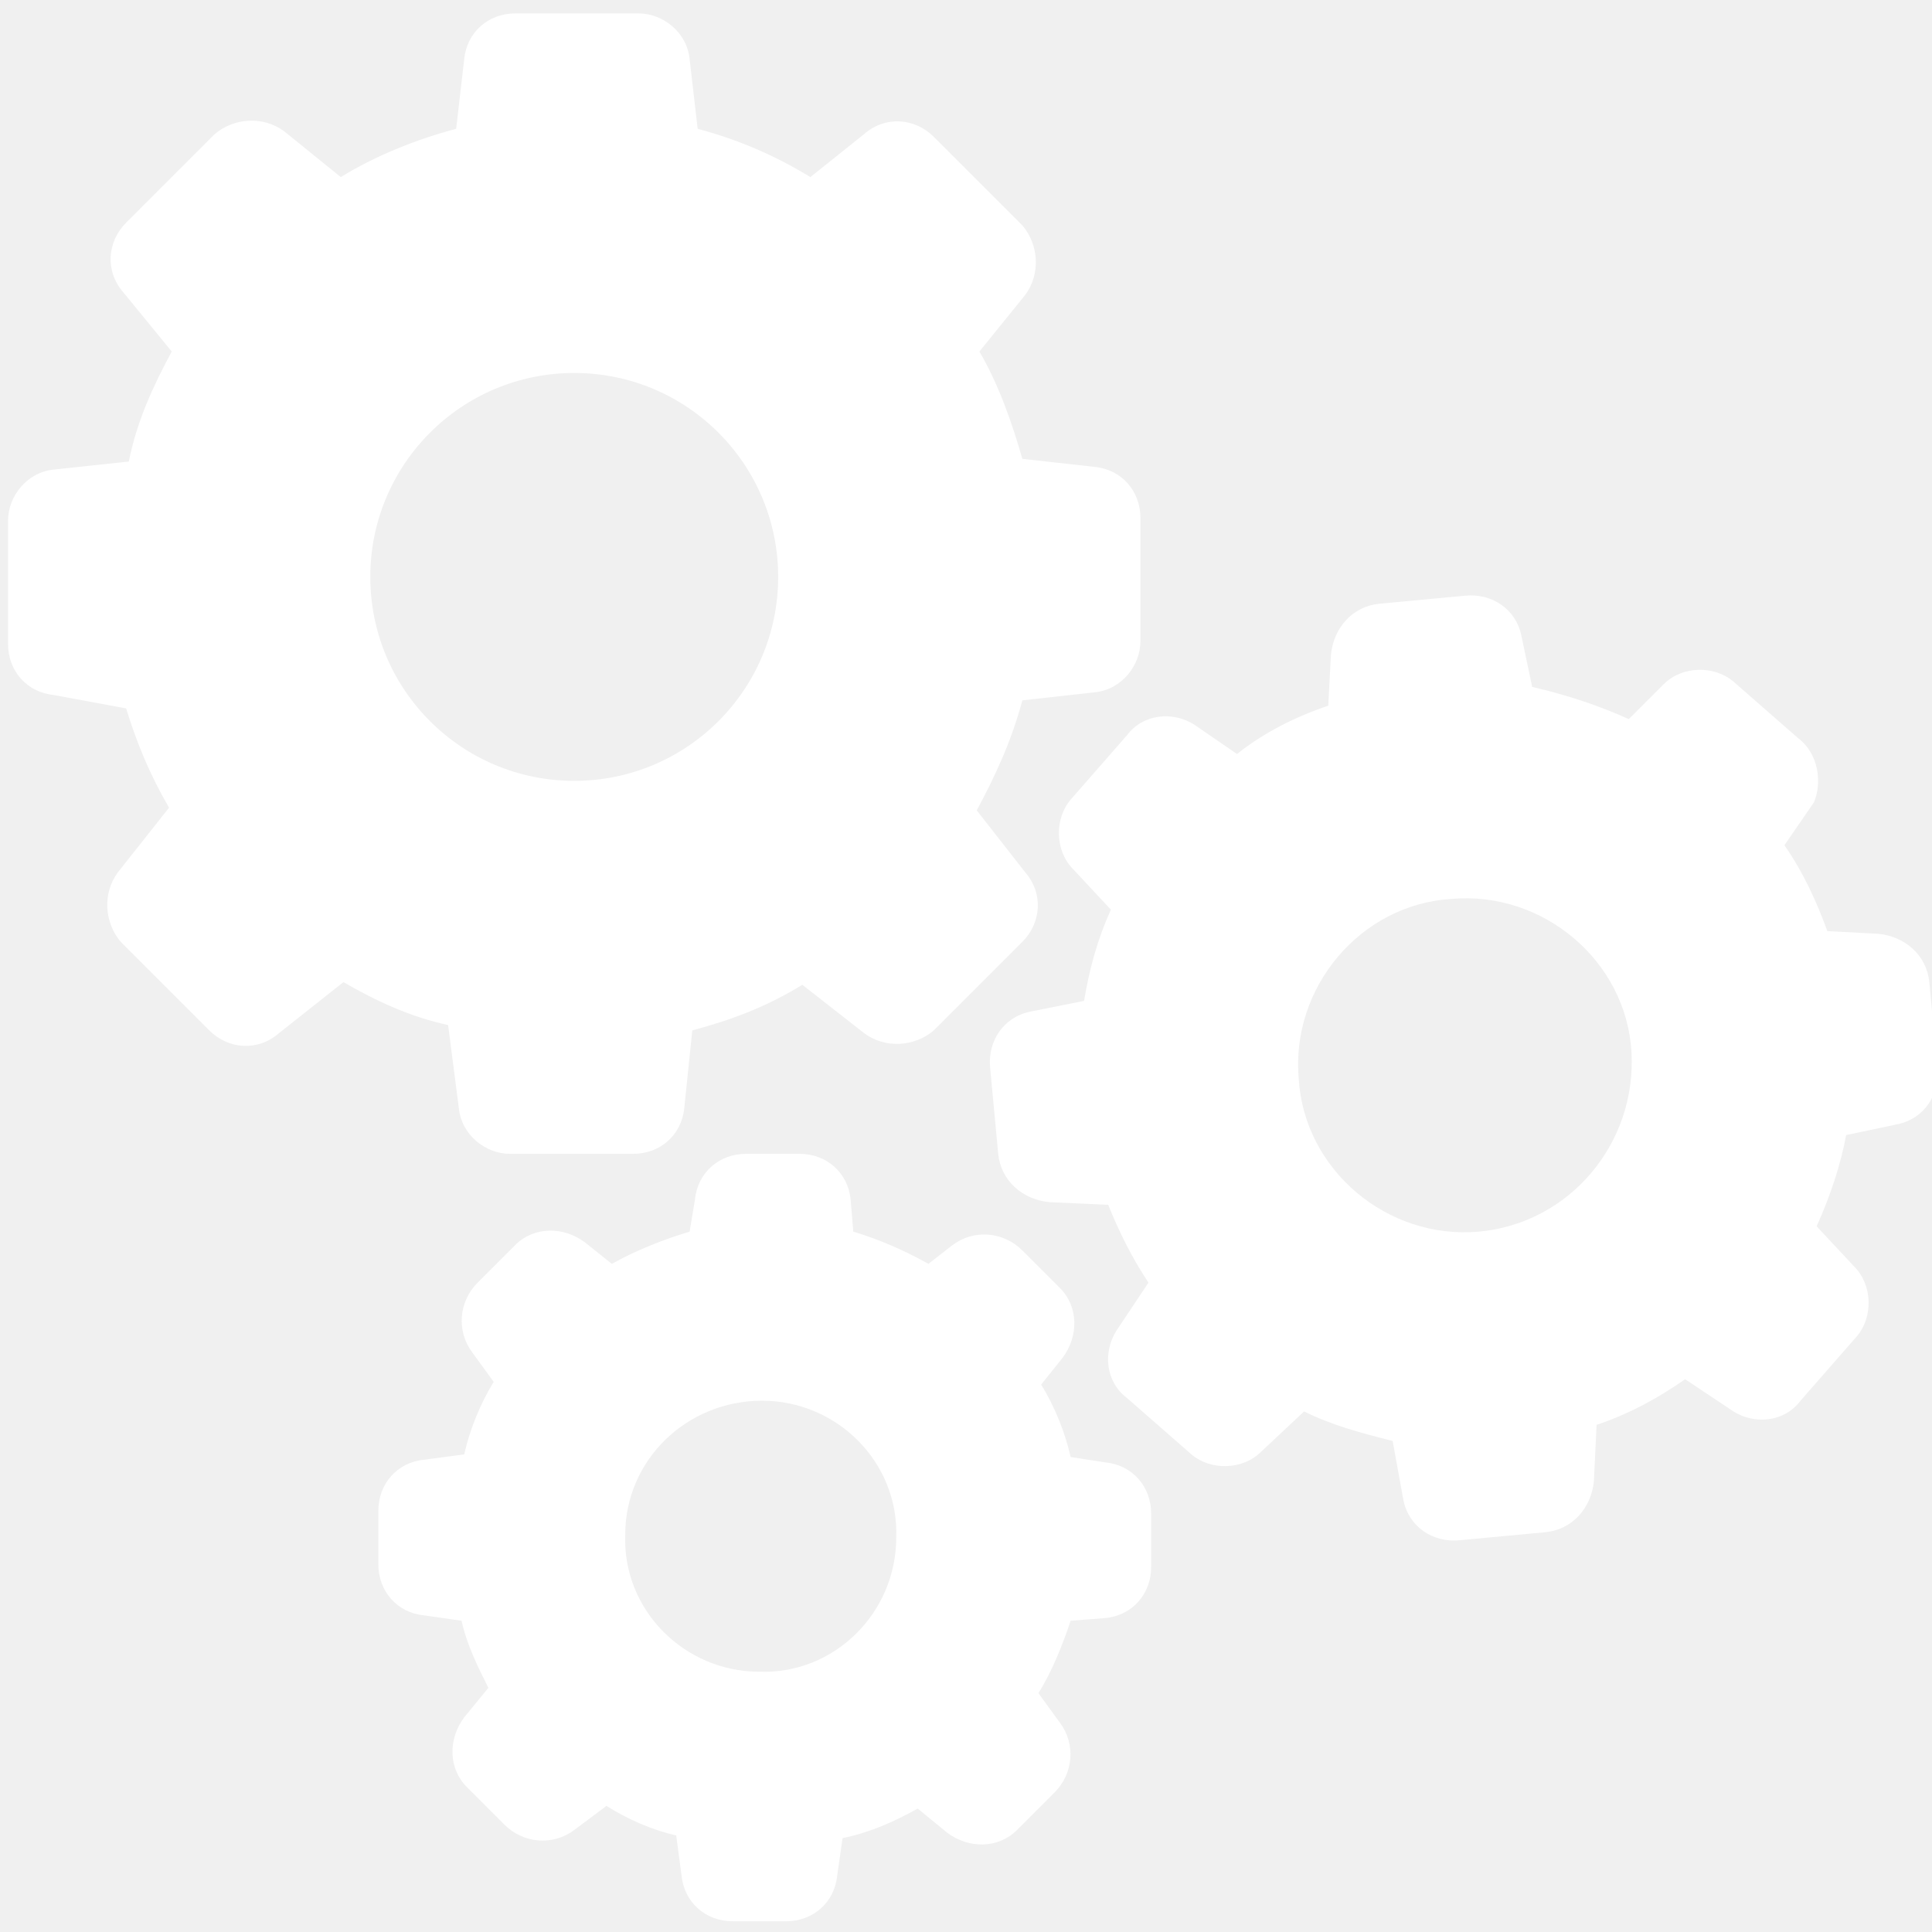
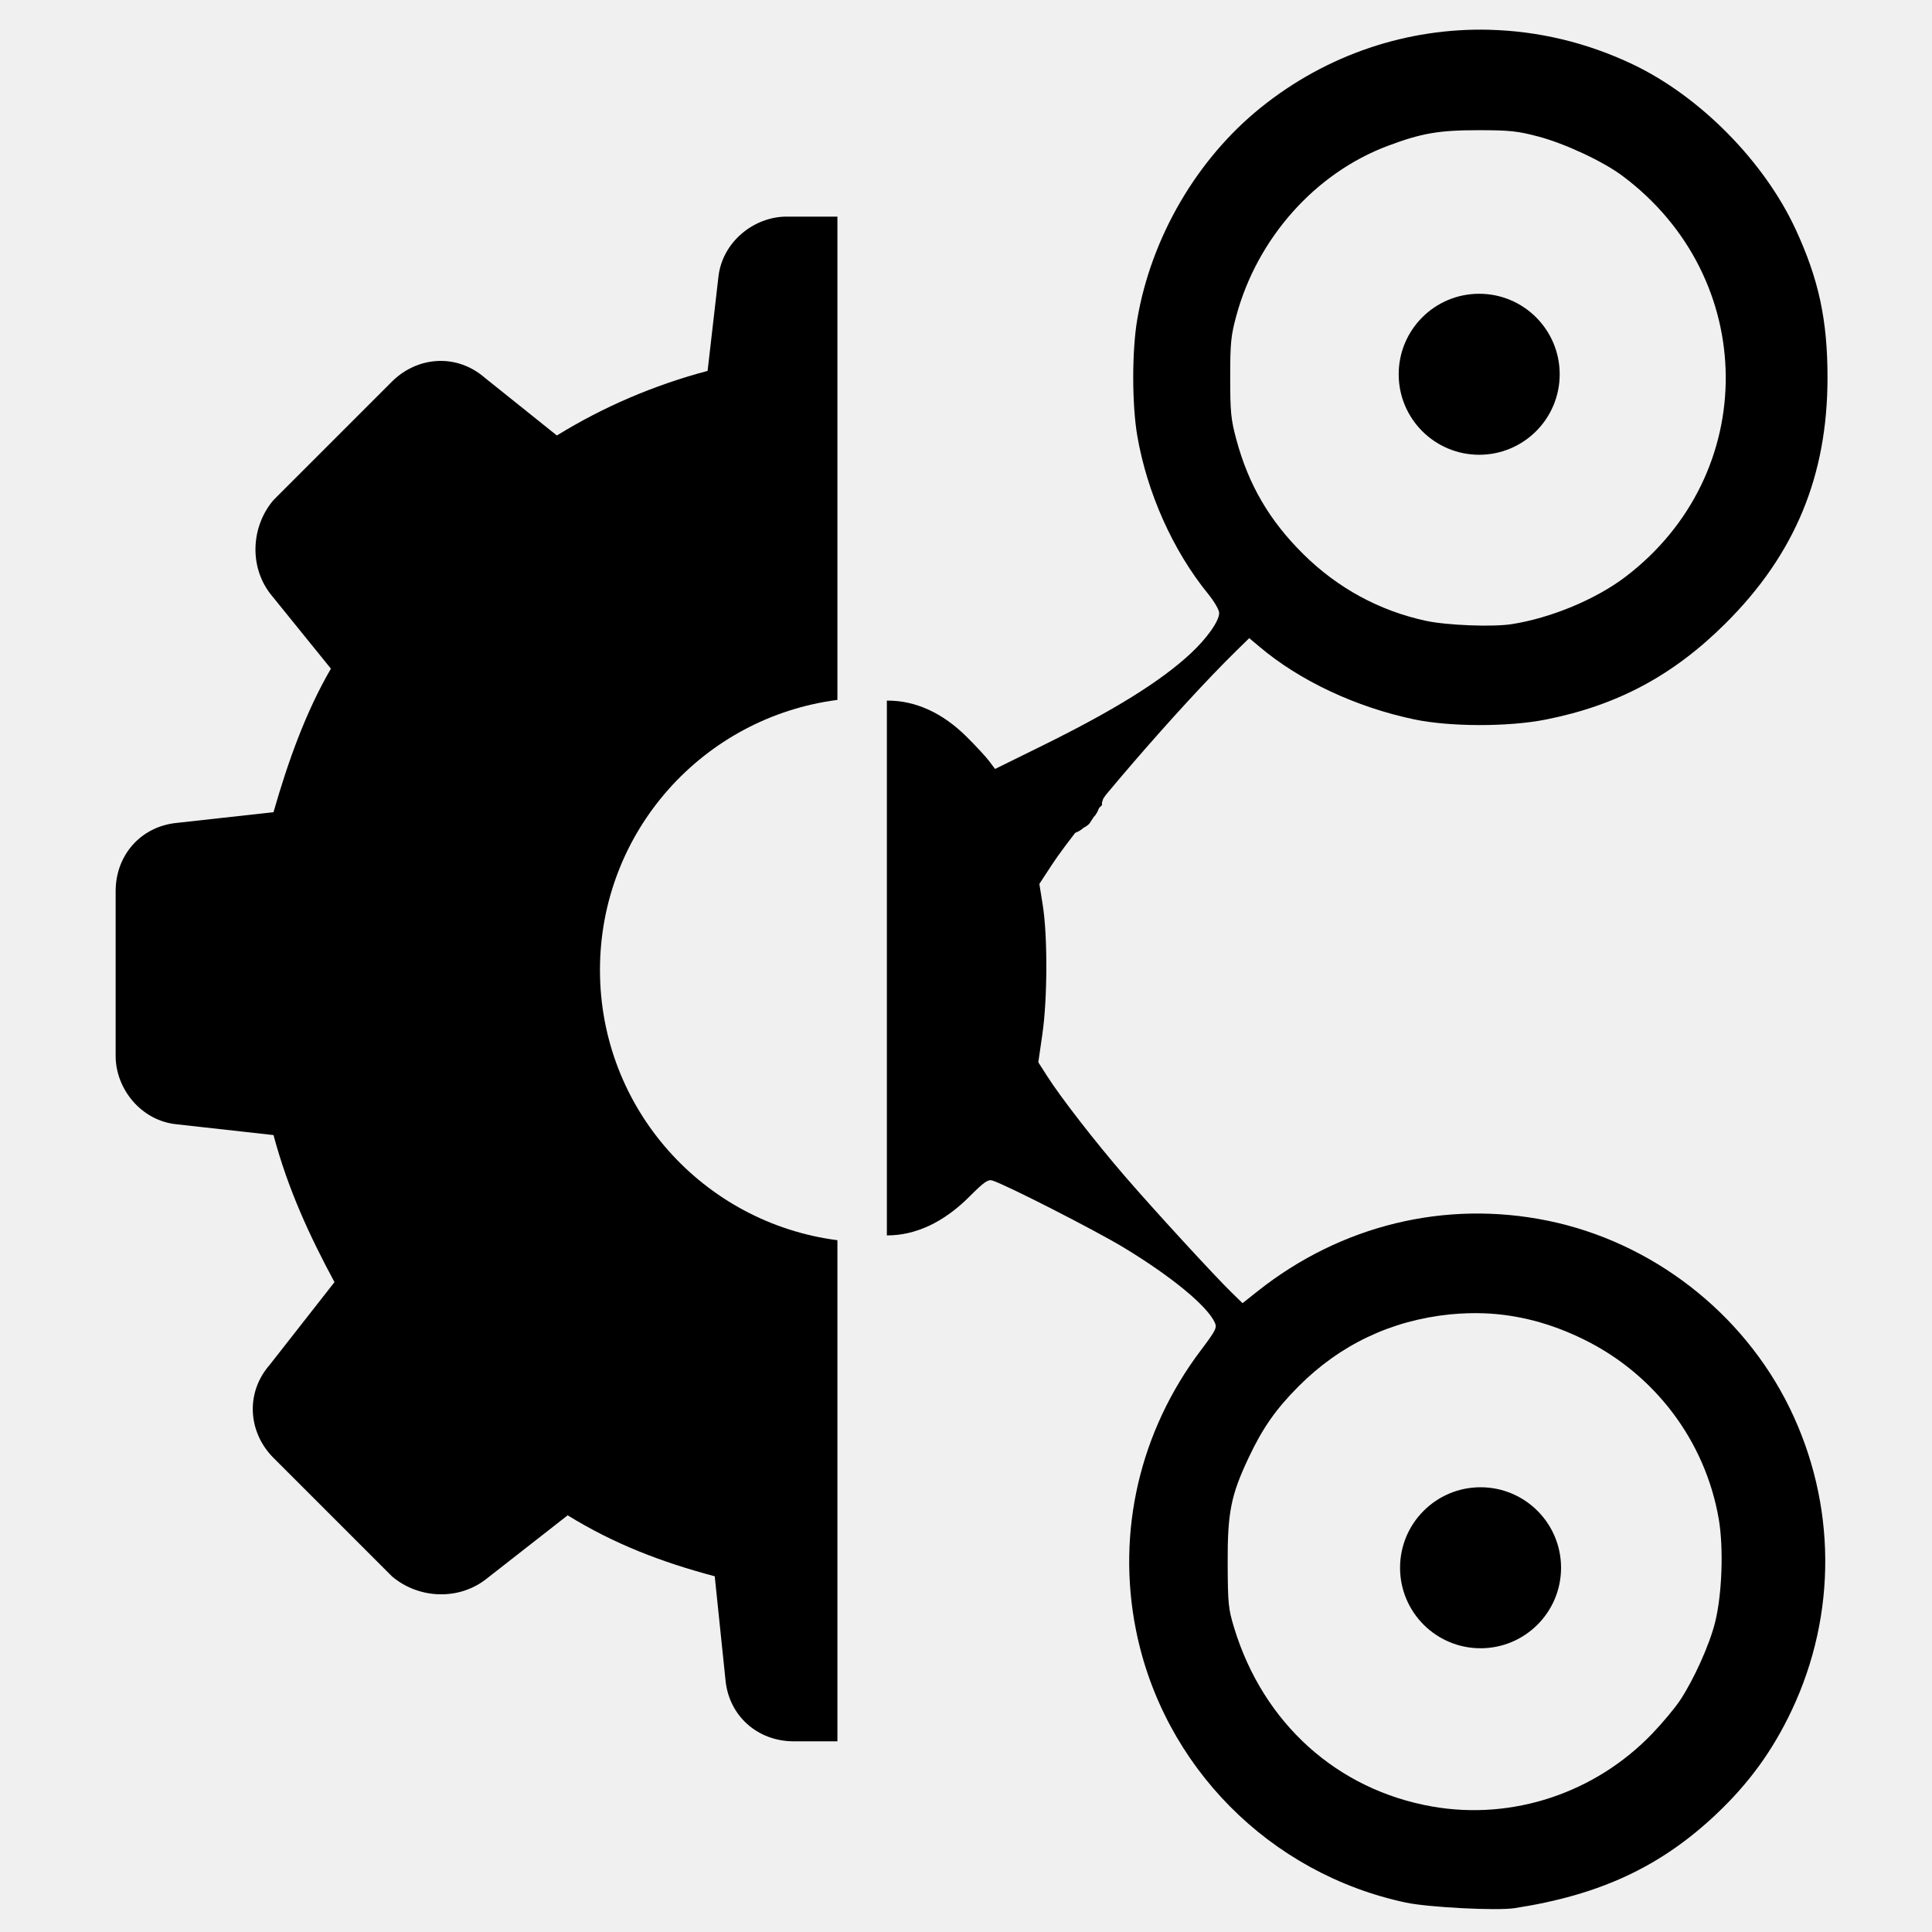
- <svg xmlns="http://www.w3.org/2000/svg" version="1.1" id="Capa_1" x="0px" y="0px" viewBox="160 862 72 72" style="enable-background:new 160 862 72 72;" xml:space="preserve">
-   <style type="text/css">
+ <svg xmlns="http://www.w3.org/2000/svg" width="72" height="72" viewBox="0 0 72 72" id="svg3389" version="1.1">
+   <defs id="defs3391" />
+   <g id="layer1" transform="translate(0,-980.3622)">
+     <g id="g4415">
+       <g transform="translate(3.25,0.125)" id="g4398">
+         <g id="g4390" transform="matrix(-1,0,0,1,64.85606,0)">
+           <circle r="3" cy="994.185" cx="12.981" id="path4325" style="fill:#000000;fill-opacity:1;fill-rule:nonzero;stroke:none" />
+           <circle style="fill:#000000;fill-opacity:1;fill-rule:nonzero;stroke:none" id="circle4347" cx="12.93" cy="1038.663" r="3" />
+           <path id="path4423" d="m 12.611,981.347 c -1.817,0.045 -3.642,0.471 -5.363,1.293 -2.503,1.194 -4.894,3.62 -6.062,6.148 C 0.325,990.65 0,992.163 0,994.308 c 0,3.657 1.211,6.581 3.791,9.152 1.953,1.946 4.028,3.059 6.703,3.592 1.402,0.279 3.595,0.275 4.93,-0.01 2.163,-0.458 4.238,-1.433 5.736,-2.695 l 0.391,-0.328 0.479,0.469 c 2.143,2.099 5.819,6.364 6.877,7.979 l 0.465,0.711 -0.127,0.795 c -0.182,1.137 -0.176,3.474 0.012,4.783 l 0.154,1.07 -0.332,0.519 c -0.512,0.801 -1.777,2.431 -2.873,3.703 -1.068,1.239 -3.358,3.735 -4.006,4.365 l -0.4,0.389 -0.559,-0.443 c -3.105,-2.463 -6.992,-3.41 -10.811,-2.631 -3.885,0.793 -7.281,3.422 -9.02,6.982 -1.742,3.568 -1.769,7.685 -0.074,11.27 0.709,1.499 1.588,2.71 2.805,3.861 2.074,1.963 4.346,3.021 7.527,3.508 0.658,0.101 3.203,-0.03 4.039,-0.207 5.084,-1.078 9.056,-5.088 10.066,-10.164 0.728,-3.658 -0.139,-7.397 -2.416,-10.416 -0.556,-0.738 -0.612,-0.844 -0.525,-1.033 0.284,-0.623 1.607,-1.715 3.389,-2.795 1.069,-0.648 4.436,-2.365 4.908,-2.504 0.157,-0.046 0.314,0.064 0.84,0.592 0.972,0.977 2.027,1.459 3.086,1.455 l 0,-19.93 c -1.041,-0.01 -2.054,0.44 -2.961,1.336 -0.351,0.347 -0.735,0.763 -0.854,0.922 l -0.217,0.289 -1.768,-0.871 c -2.667,-1.316 -4.396,-2.39 -5.508,-3.42 -0.617,-0.571 -1.076,-1.22 -1.076,-1.52 0,-0.115 0.182,-0.43 0.412,-0.713 1.308,-1.604 2.277,-3.769 2.641,-5.898 0.2,-1.172 0.2,-3.16 0,-4.332 -0.522,-3.061 -2.224,-5.978 -4.607,-7.896 -2.469,-1.987 -5.477,-2.973 -8.506,-2.898 z m 0.381,3.742 c 1.488,0 2.132,0.109 3.4,0.586 2.7,1.014 4.857,3.436 5.641,6.334 0.201,0.742 0.227,1.01 0.227,2.299 0,1.29 -0.026,1.557 -0.229,2.309 -0.453,1.687 -1.237,3.028 -2.5,4.275 -1.279,1.264 -2.836,2.11 -4.568,2.482 -0.786,0.169 -2.489,0.235 -3.199,0.123 -1.461,-0.23 -3.128,-0.924 -4.229,-1.76 -5.035,-3.823 -4.981,-11.149 0.109,-14.947 0.723,-0.54 2.143,-1.204 3.141,-1.467 0.762,-0.201 1.062,-0.233 2.207,-0.234 z m 13.303,22.529 c 0,-0.026 0.288,0.114 0.641,0.31 0.352,0.197 1.309,0.68 2.125,1.074 0.825,0.399 1.464,0.758 1.439,0.81 -0.024,0.052 -0.22,0.525 -0.436,1.051 l -0.393,0.955 -0.25,-0.336 c -0.583,-0.785 -1.941,-2.472 -2.512,-3.119 -0.338,-0.384 -0.615,-0.72 -0.615,-0.746 z m 3.443,13.533 c 0.036,-0.039 0.156,0.18 0.266,0.486 0.11,0.306 0.328,0.802 0.486,1.103 l 0.287,0.547 -2.277,1.133 c -1.252,0.623 -2.253,1.093 -2.225,1.047 0.029,-0.046 0.448,-0.542 0.932,-1.103 0.483,-0.561 1.235,-1.499 1.672,-2.082 0.437,-0.583 0.824,-1.092 0.859,-1.131 z m -16.938,8.029 c 0.419,-0.016 0.842,0 1.271,0.041 2.19,0.223 4.099,1.131 5.645,2.684 0.842,0.846 1.334,1.549 1.855,2.652 0.663,1.403 0.791,2.046 0.783,3.943 -0.006,1.512 -0.025,1.694 -0.244,2.412 -1.085,3.55 -3.838,6.029 -7.385,6.65 -2.987,0.523 -6.075,-0.504 -8.203,-2.728 -0.38,-0.397 -0.843,-0.952 -1.029,-1.234 -0.516,-0.782 -1.092,-2.061 -1.301,-2.893 -0.264,-1.053 -0.325,-2.788 -0.137,-3.873 0.505,-2.901 2.382,-5.388 5.047,-6.689 1.222,-0.597 2.44,-0.916 3.697,-0.965 z" style="fill:#000000;fill-opacity:1;fill-rule:nonzero;stroke:none" />
+         </g>
+         <path style="fill:#000000;fill-opacity:1" d="m 27.958,988.312 0,18.009 c -4.993,0.644 -8.849,4.896 -8.849,10.066 0,5.17 3.856,9.425 8.849,10.069 l 0,18.675 -1.629,0 c -1.337,0 -2.407,-0.935 -2.541,-2.272 l -0.402,-3.878 c -2.005,-0.535 -3.743,-1.202 -5.481,-2.272 l -3.076,2.405 c -1.07,0.802 -2.54,0.669 -3.475,-0.134 l -4.41,-4.41 c -0.936,-0.936 -1.072,-2.409 -0.136,-3.478 l 2.407,-3.073 c -0.936,-1.738 -1.737,-3.475 -2.272,-5.481 l -3.611,-0.402 c -1.337,-0.134 -2.272,-1.337 -2.272,-2.541 l 0,-6.149 c 0,-1.337 0.935,-2.407 2.272,-2.541 l 3.611,-0.4 c 0.535,-1.872 1.203,-3.743 2.139,-5.348 l -2.274,-2.81 c -0.802,-1.07 -0.666,-2.54 0.136,-3.476 l 4.41,-4.41 c 0.936,-0.936 2.406,-1.072 3.475,-0.136 l 2.674,2.141 c 1.738,-1.07 3.611,-1.873 5.617,-2.407 l 0.4,-3.475 c 0.134,-1.337 1.337,-2.274 2.541,-2.274 l 1.898,0 z" id="path4257" />
+       </g>
+       <path transform="translate(0,980.3622)" id="path4405" d="m 38.288,31.338 c -0.061,-0.157 -0.232,-0.589 -0.379,-0.961 -0.148,-0.372 -0.24,-0.75 -0.205,-0.84 0.076,-0.197 4.074,-2.221 4.074,-2.062 0,0.061 -0.092,0.187 -0.204,0.28 -0.112,0.093 -0.872,1.002 -1.689,2.019 -1.357,1.691 -1.495,1.825 -1.596,1.565 z" style="fill:#000000;fill-opacity:1;fill-rule:nonzero;stroke:none" />
+       <path transform="translate(0,980.3622)" id="path4409" d="m 39.327,44.077 -2.012,-1.025 0.518,-1.113 0.518,-1.113 0.494,0.675 c 0.272,0.372 1.014,1.309 1.65,2.084 0.636,0.775 1.156,1.436 1.156,1.469 0,0.165 -0.474,-0.035 -2.325,-0.977 z" style="fill:#000000;fill-opacity:1;fill-rule:nonzero;stroke:none" />
+       <path id="path4411" d="m 38,1012.362 c 0.253,-0.183 0.264,-0.581 0.493,-0.791 0.105,-0.096 0.571,-0.343 0.707,-0.398 0.1,-0.04 0.209,-0.05 0.309,-0.088 0.092,-0.035 0.173,-0.096 0.265,-0.133 0.056,-0.022 0.122,-0.017 0.177,-0.044 0.066,-0.033 0.115,-0.092 0.177,-0.133 0.027,-0.018 0.065,-0.021 0.088,-0.044 0.023,-0.023 0.026,-0.061 0.044,-0.088 0.012,-0.017 0.035,-0.026 0.044,-0.044 0.007,-0.013 -0.008,-0.032 0,-0.044 0.023,-0.035 0.059,-0.059 0.088,-0.088 0.015,-0.015 0.035,-0.026 0.044,-0.044 0.007,-0.013 -0.007,-0.031 0,-0.044 0.009,-0.019 0.038,-0.024 0.044,-0.044 0.009,-0.028 -0.013,-0.062 0,-0.088 0.029,-0.029 0.059,-0.059 0.088,-0.088 0,-0.015 -0.007,-0.031 0,-0.044 0.009,-0.019 0.039,-0.024 0.044,-0.044 0.011,-0.043 -0.016,-0.092 0,-0.133 0.072,-0.072 0.101,-0.082 0.133,-0.177 0.019,-0.058 0.022,-0.12 0.044,-0.177 0.015,-0.039 0.07,-0.051 0.088,-0.088 0.007,-0.013 -0.005,-0.03 0,-0.044 0.01,-0.031 0.034,-0.057 0.044,-0.088 0.005,-0.014 -0.007,-0.031 0,-0.044 0.035,-0.071 0.053,-0.018 0.088,-0.088 0.007,-0.013 -0.008,-0.032 0,-0.044 0.023,-0.035 0.059,-0.059 0.088,-0.088 0.015,-0.015 0.035,-0.026 0.044,-0.044 0.007,-0.013 0,-0.03 0,-0.044 0.015,-0.015 0.035,-0.026 0.044,-0.044 0.013,-0.026 -0.016,-0.064 0,-0.088 0.023,-0.035 0.059,-0.059 0.088,-0.088 0.015,-0.015 0.035,-0.025 0.044,-0.044 0.007,-0.013 0,-0.029 0,-0.044 0,-0.029 -0.009,-0.061 0,-0.088 0.007,-0.02 0.038,-0.024 0.044,-0.044 0.103,-0.31 -0.094,0.075 0.044,-0.133 0.015,-0.03 0.029,-0.059 0.044,-0.088 0,-0.015 -0.007,-0.031 0,-0.044 0.009,-0.019 0.038,-0.024 0.044,-0.044 0.009,-0.028 0,-0.059 0,-0.088 0,-0.015 -0.007,-0.031 0,-0.044 0.019,-0.037 0.07,-0.051 0.088,-0.088 0.007,-0.013 0,-0.113 0,-0.133 0,-0.046 -0.01,-0.061 0.044,-0.088 0.013,-0.01 0.059,0 0.044,0 -0.025,0 -0.205,-0.01 -0.221,0 -0.147,0.147 0.042,-0.021 -0.088,0.044 -0.019,0.01 -0.024,0.038 -0.044,0.044 -0.042,0.014 -0.091,-0.014 -0.133,0 -0.093,0.031 -0.172,0.102 -0.265,0.133 -0.028,0.01 -0.062,-0.013 -0.088,0 -0.036,0.018 -0.096,0.105 -0.133,0.133 -0.042,0.032 -0.09,0.057 -0.133,0.088 -0.017,0.013 -0.027,0.033 -0.044,0.044 -0.055,0.036 -0.124,0.049 -0.177,0.088 -0.054,0.041 -0.121,0.139 -0.177,0.177 -0.102,0.068 -0.119,0.021 -0.221,0.088 -0.017,0.012 -0.029,0.029 -0.044,0.044 -0.044,0.044 -0.088,0.088 -0.133,0.133 -0.015,0.015 -0.024,0.038 -0.044,0.044 -0.028,0.01 -0.062,-0.013 -0.088,0 -0.288,0.144 0.088,0.044 -0.177,0.133 -0.066,0.022 -0.044,-0.044 -0.133,0 -0.037,0.019 -0.054,0.065 -0.088,0.088 -0.025,0.016 -0.06,-0.01 -0.088,0 -0.031,0.01 -0.057,0.034 -0.088,0.044 -0.014,0 -0.031,-0.01 -0.044,0 -0.034,0.017 -0.103,0.123 -0.133,0.133 -0.028,0.01 -0.059,0 -0.088,0 -0.029,0.029 -0.054,0.065 -0.088,0.088 -0.025,0.016 -0.06,-0.01 -0.088,0 -0.045,0.011 -0.087,0.033 -0.133,0.044 -0.039,0.01 -0.195,-0.013 -0.221,0 -0.034,0.017 -0.103,0.123 -0.133,0.133 -0.028,0.01 -0.059,0 -0.088,0 -0.015,0 -0.032,-0.01 -0.044,0 -0.035,0.023 -0.059,0.059 -0.088,0.088 -0.015,0.015 -0.026,0.035 -0.044,0.044 -0.013,0.01 -0.031,-0.01 -0.044,0 -0.019,0.01 -0.024,0.038 -0.044,0.044 -0.028,0.01 -0.059,0 -0.088,0 -0.015,0 -0.032,-0.01 -0.044,0 -0.035,0.023 -0.059,0.059 -0.088,0.088 -0.015,0.015 -0.026,0.035 -0.044,0.044 -0.061,0.03 -0.04,-0.053 -0.088,0.044 -0.022,0.043 0.02,0.064 0.044,0.088 0.015,0.015 0.026,0.035 0.044,0.044 0.013,0.01 0.031,-0.01 0.044,0 0.047,0.024 0.041,0.065 0.088,0.088 0.013,0.01 0.031,-0.01 0.044,0 0.019,0.01 0.026,0.035 0.044,0.044 0.026,0.013 0.067,-0.02 0.088,0 0.064,0.062 0.113,0.137 0.17,0.205" style="fill:none;fill-rule:evenodd;stroke:#000000;stroke-width:1px;stroke-linecap:butt;stroke-linejoin:miter;stroke-opacity:1" />
+       <path id="path4413" d="m 38,1021.362 c 0.002,0.065 -0.014,0.134 0.007,0.197 0.013,0.039 0.065,0.054 0.088,0.088 0.008,0.012 -0.008,0.032 0,0.044 0.035,0.052 0.088,0.088 0.133,0.133 0.088,0.088 0.177,0.177 0.265,0.265 0.103,0.103 0.206,0.206 0.309,0.309 0.044,0.044 0.081,0.098 0.133,0.133 0.039,0.026 0.091,0.023 0.133,0.044 0.019,0.01 0.029,0.029 0.044,0.044 0.044,0.044 0.088,0.088 0.133,0.133 0.015,0.015 0.027,0.033 0.044,0.044 0.027,0.018 0.057,0.034 0.088,0.044 0.014,0 0.034,-0.01 0.044,0 0.01,0.01 -0.007,0.031 0,0.044 0.049,0.098 0.027,0.014 0.088,0.044 0.051,0.025 0.061,0.092 0.088,0.133 0.095,0.143 -0.005,-0.018 0.088,0.044 0.052,0.035 0.088,0.088 0.133,0.133 0.011,0.01 0.162,0.172 0.177,0.177 0.157,0.052 0.022,-0.072 0.177,0.044 0.05,0.037 0.088,0.088 0.133,0.133 0.044,0.044 0.095,0.083 0.133,0.133 0.032,0.043 0.055,0.091 0.088,0.133 0.056,0.07 0.154,0.154 0.221,0.221 0.118,0.118 0.236,0.236 0.354,0.353 0.015,0.015 0.026,0.035 0.044,0.044 0.061,0.031 0.04,-0.053 0.088,0.044 0.007,0.013 -0.007,0.031 0,0.044 0.02,0.041 0.166,0.143 0.177,0.177 0.007,0.02 -0.01,0.157 0,0.177 0.019,0.037 0.07,0.051 0.088,0.088 0.014,0.029 -0.014,0.193 0,0.221 0.009,0.019 0.035,0.026 0.044,0.044 0.007,0.013 -0.007,0.031 0,0.044 0.009,0.019 0.059,0.029 0.044,0.044 -0.015,0.015 -0.065,-0.044 -0.044,-0.044 0.033,0 0.056,0.036 0.088,0.044 0.029,0.01 0.059,0 0.088,0 0.015,0 0.031,-0.01 0.044,0 0.019,0.01 0.029,0.029 0.044,0.044 0.029,0.029 0.059,0.059 0.088,0.088 0.015,0.015 0.044,0.023 0.044,0.044 0,0.015 -0.031,0.01 -0.044,0 -0.019,-0.01 -0.026,-0.035 -0.044,-0.044 -0.013,-0.01 -0.03,0 -0.044,0 -0.062,-0.021 -0.114,-0.068 -0.177,-0.088 -0.014,-0 -0.03,0 -0.044,0 -0.045,-0.011 -0.087,-0.035 -0.133,-0.044 -0.284,-0.057 0.193,0.119 -0.221,-0.088 -0.013,-0.01 -0.029,0 -0.044,0 -0.059,0 -0.118,0.01 -0.177,0 -0.14,-0.02 -0.227,-0.126 -0.354,-0.177 -0.09,-0.036 -0.143,-0.037 -0.221,-0.088 -0.017,-0.012 -0.024,-0.038 -0.044,-0.044 -0.028,-0.01 -0.062,0.013 -0.088,0 -0.056,-0.028 -0.088,-0.088 -0.133,-0.133 -0.029,-0.029 -0.054,-0.065 -0.088,-0.088 -0.012,-0.01 -0.029,0 -0.044,0 -0.029,-0.015 -0.065,-0.021 -0.088,-0.044 -0.01,-0.011 0.007,-0.031 0,-0.044 -0.009,-0.019 -0.029,-0.029 -0.044,-0.044 -0.015,-0.015 -0.026,-0.035 -0.044,-0.044 -0.042,-0.021 -0.095,-0.016 -0.133,-0.044 -0.026,-0.02 -0.021,-0.065 -0.044,-0.088 -0.023,-0.023 -0.061,-0.026 -0.088,-0.044 -0.017,-0.011 -0.026,-0.035 -0.044,-0.044 -0.013,-0.01 -0.031,0.01 -0.044,0 -0.019,-0.01 -0.024,-0.038 -0.044,-0.044 -0.028,-0.01 -0.062,0.013 -0.088,0 -0.037,-0.019 -0.051,-0.07 -0.088,-0.088 -0.054,-0.027 -0.117,-0.032 -0.177,-0.044 -0.014,-0 -0.031,0.01 -0.044,0 -0.048,-0.024 -0.09,-0.057 -0.133,-0.088 -0.081,-0.061 -0.004,-0.046 -0.133,-0.088 -0.037,-0.012 -0.203,0.012 -0.221,0 -0.035,-0.023 -0.059,-0.059 -0.088,-0.088 -0.015,-0.015 -0.026,-0.035 -0.044,-0.044 -0.013,-0.01 -0.03,0 -0.044,0 -0.031,-0.01 -0.057,-0.034 -0.088,-0.044 -0.028,-0.01 -0.06,0.01 -0.088,0 -0.092,-0.031 -0.129,-0.102 -0.221,-0.133 -0.028,-0.01 -0.064,0.016 -0.088,0 -0.035,-0.023 -0.059,-0.059 -0.088,-0.088 -0.015,-0.015 -0.026,-0.035 -0.044,-0.044 -0.013,-0.01 -0.031,0.01 -0.044,0 -0.019,-0.01 -0.026,-0.035 -0.044,-0.044 -0.013,-0.01 -0.031,0.01 -0.044,0 -0.019,-0.01 -0.029,-0.03 -0.044,-0.044 -0.044,-0.044 -0.088,-0.088 -0.133,-0.133 -0.029,-0.029 -0.054,-0.065 -0.088,-0.088 0.005,-0.084 -0.103,-0.029 -0.133,-0.044 -0.019,-0.01 -0.029,-0.029 -0.044,-0.044 -0.015,-0.015 -0.035,-0.026 -0.044,-0.044 -0.007,-0.013 0,-0.029 0,-0.044 0,-0.015 0,-0.029 0,-0.044 0,-0.044 0,-0.088 0,-0.133 0,-0.088 0,-0.177 0,-0.265 0,-0.015 0,-0.029 0,-0.044 0,-0.015 -0.008,-0.032 0,-0.044 0.023,-0.035 0.059,-0.059 0.088,-0.088 0.074,-0.074 0.147,-0.147 0.221,-0.221 0.147,-0.147 -0.021,0.042 0.044,-0.088 0.019,-0.037 0.07,-0.051 0.088,-0.088 0.013,-0.026 -0.013,-0.062 0,-0.088 0.009,-0.019 0.035,-0.026 0.044,-0.044 0.007,-0.013 -0.009,-0.056 0,-0.044 0.123,0.159 0.231,0.329 0.347,0.494" style="fill:none;fill-rule:evenodd;stroke:#000000;stroke-width:1px;stroke-linecap:butt;stroke-linejoin:miter;stroke-opacity:1" />
+     </g>
+   </g>
+   <style id="style4253" type="text/css">
	.st0{fill:#FFFFFF;}
</style>
-   <g>
-     <path class="st0" d="M164.7,888.4c0.4,1.3,0.9,2.5,1.6,3.7l-1.9,2.4c-0.6,0.8-0.5,1.9,0.1,2.6l3.3,3.3c0.7,0.7,1.8,0.8,2.6,0.1   l2.4-1.9c1.2,0.7,2.5,1.3,3.9,1.6l0.4,3.1c0.1,1,1,1.7,1.9,1.7h4.6c1,0,1.8-0.7,1.9-1.7l0.3-2.9c1.5-0.4,2.8-0.9,4.1-1.7l2.3,1.8   c0.8,0.6,1.9,0.5,2.6-0.1l3.3-3.3c0.7-0.7,0.8-1.8,0.1-2.6l-1.8-2.3c0.7-1.3,1.3-2.6,1.7-4.1l2.7-0.3c1-0.1,1.7-1,1.7-1.9v-4.6   c0-1-0.7-1.8-1.7-1.9l-2.7-0.3c-0.4-1.4-0.9-2.8-1.6-4l1.7-2.1c0.6-0.8,0.5-1.9-0.1-2.6l-3.3-3.3c-0.7-0.7-1.8-0.8-2.6-0.1l-2,1.6   c-1.3-0.8-2.7-1.4-4.2-1.8l-0.3-2.6c-0.1-1-1-1.7-1.9-1.7h-4.6c-1,0-1.8,0.7-1.9,1.7l-0.3,2.6c-1.5,0.4-3,1-4.3,1.8l-2.1-1.7   c-0.8-0.6-1.9-0.5-2.6,0.1l-3.3,3.3c-0.7,0.7-0.8,1.8-0.1,2.6l1.8,2.2c-0.7,1.3-1.3,2.6-1.6,4.1l-2.8,0.3c-1,0.1-1.7,1-1.7,1.9v4.6   c0,1,0.7,1.8,1.7,1.9L164.7,888.4z M181.4,875.9c4.2,0,7.6,3.4,7.6,7.6s-3.4,7.6-7.6,7.6c-4.2,0-7.6-3.4-7.6-7.6   S177.2,875.9,181.4,875.9z" />
-     <path class="st0" d="M227,889.5l-2.4-2.1c-0.7-0.6-1.9-0.6-2.6,0.1l-1.3,1.3c-1.1-0.5-2.3-0.9-3.6-1.2l-0.4-1.9   c-0.2-1-1.1-1.6-2.1-1.5l-3.2,0.3c-1,0.1-1.7,0.9-1.8,1.9l-0.1,1.9c-1.2,0.4-2.4,1-3.4,1.8l-1.6-1.1c-0.8-0.5-1.9-0.4-2.5,0.4   l-2.1,2.4c-0.6,0.7-0.6,1.9,0.1,2.6l1.4,1.5c-0.5,1.1-0.8,2.2-1,3.4l-2,0.4c-1,0.2-1.6,1.1-1.5,2.1l0.3,3.2c0.1,1,0.9,1.7,1.9,1.8   l2.2,0.1c0.4,1,0.9,2,1.5,2.9l-1.2,1.8c-0.5,0.8-0.4,1.9,0.4,2.5l2.4,2.1c0.7,0.6,1.9,0.6,2.6-0.1l1.6-1.5c1,0.5,2.1,0.8,3.3,1.1   l0.4,2.2c0.2,1,1.1,1.6,2.1,1.5l3.2-0.3c1-0.1,1.7-0.9,1.8-1.9l0.1-2.1c1.2-0.4,2.3-1,3.3-1.7l1.8,1.2c0.8,0.5,1.9,0.4,2.5-0.4   l2.1-2.4c0.6-0.7,0.6-1.9-0.1-2.6l-1.4-1.5c0.5-1.1,0.9-2.3,1.1-3.4l1.9-0.4c1-0.2,1.6-1.1,1.5-2.1l-0.3-3.2   c-0.1-1-0.9-1.7-1.9-1.8l-1.9-0.1c-0.4-1.1-0.9-2.2-1.6-3.2l1.1-1.6C227.9,891.2,227.8,890.1,227,889.5z M215.1,907.9   c-3.4,0.3-6.5-2.3-6.7-5.7c-0.3-3.4,2.3-6.5,5.7-6.7c3.4-0.3,6.5,2.3,6.7,5.7C221,904.6,218.5,907.6,215.1,907.9z" />
-     <path class="st0" d="M175.8,916.4c-1,0.1-1.7,0.9-1.7,1.9l0,2c0,1,0.7,1.8,1.7,1.9l1.4,0.2c0.2,0.9,0.6,1.7,1,2.5l-0.9,1.1   c-0.6,0.8-0.6,1.9,0.1,2.6l1.4,1.4c0.7,0.7,1.8,0.8,2.6,0.2l1.2-0.9c0.8,0.5,1.7,0.9,2.6,1.1l0.2,1.5c0.1,1,0.9,1.7,1.9,1.7l2,0   c1,0,1.8-0.7,1.9-1.7l0.2-1.4c1-0.2,1.9-0.6,2.8-1.1l1.1,0.9c0.8,0.6,1.9,0.6,2.6-0.1l1.4-1.4c0.7-0.7,0.8-1.8,0.2-2.6l-0.8-1.1   c0.5-0.8,0.9-1.8,1.2-2.7l1.3-0.1c1-0.1,1.7-0.9,1.7-1.9l0-2c0-1-0.7-1.8-1.7-1.9l-1.3-0.2c-0.2-0.9-0.6-1.9-1.1-2.7l0.8-1   c0.6-0.8,0.6-1.9-0.1-2.6l-1.4-1.4c-0.7-0.7-1.8-0.8-2.6-0.2l-0.9,0.7c-0.9-0.5-1.8-0.9-2.8-1.2l-0.1-1.2c-0.1-1-0.9-1.7-1.9-1.7   l-2,0c-1,0-1.8,0.7-1.9,1.7l-0.2,1.2c-1,0.3-2,0.7-2.9,1.2l-1-0.8c-0.8-0.6-1.9-0.6-2.6,0.1l-1.4,1.4c-0.7,0.7-0.8,1.8-0.2,2.6   l0.8,1.1c-0.5,0.8-0.9,1.8-1.1,2.7L175.8,916.4z M188.4,914.2c2.8,0,5.1,2.3,5,5.1c0,2.8-2.3,5.1-5.1,5c-2.8,0-5.1-2.3-5-5.1   C183.3,916.4,185.6,914.2,188.4,914.2z" />
-   </g>
</svg>
